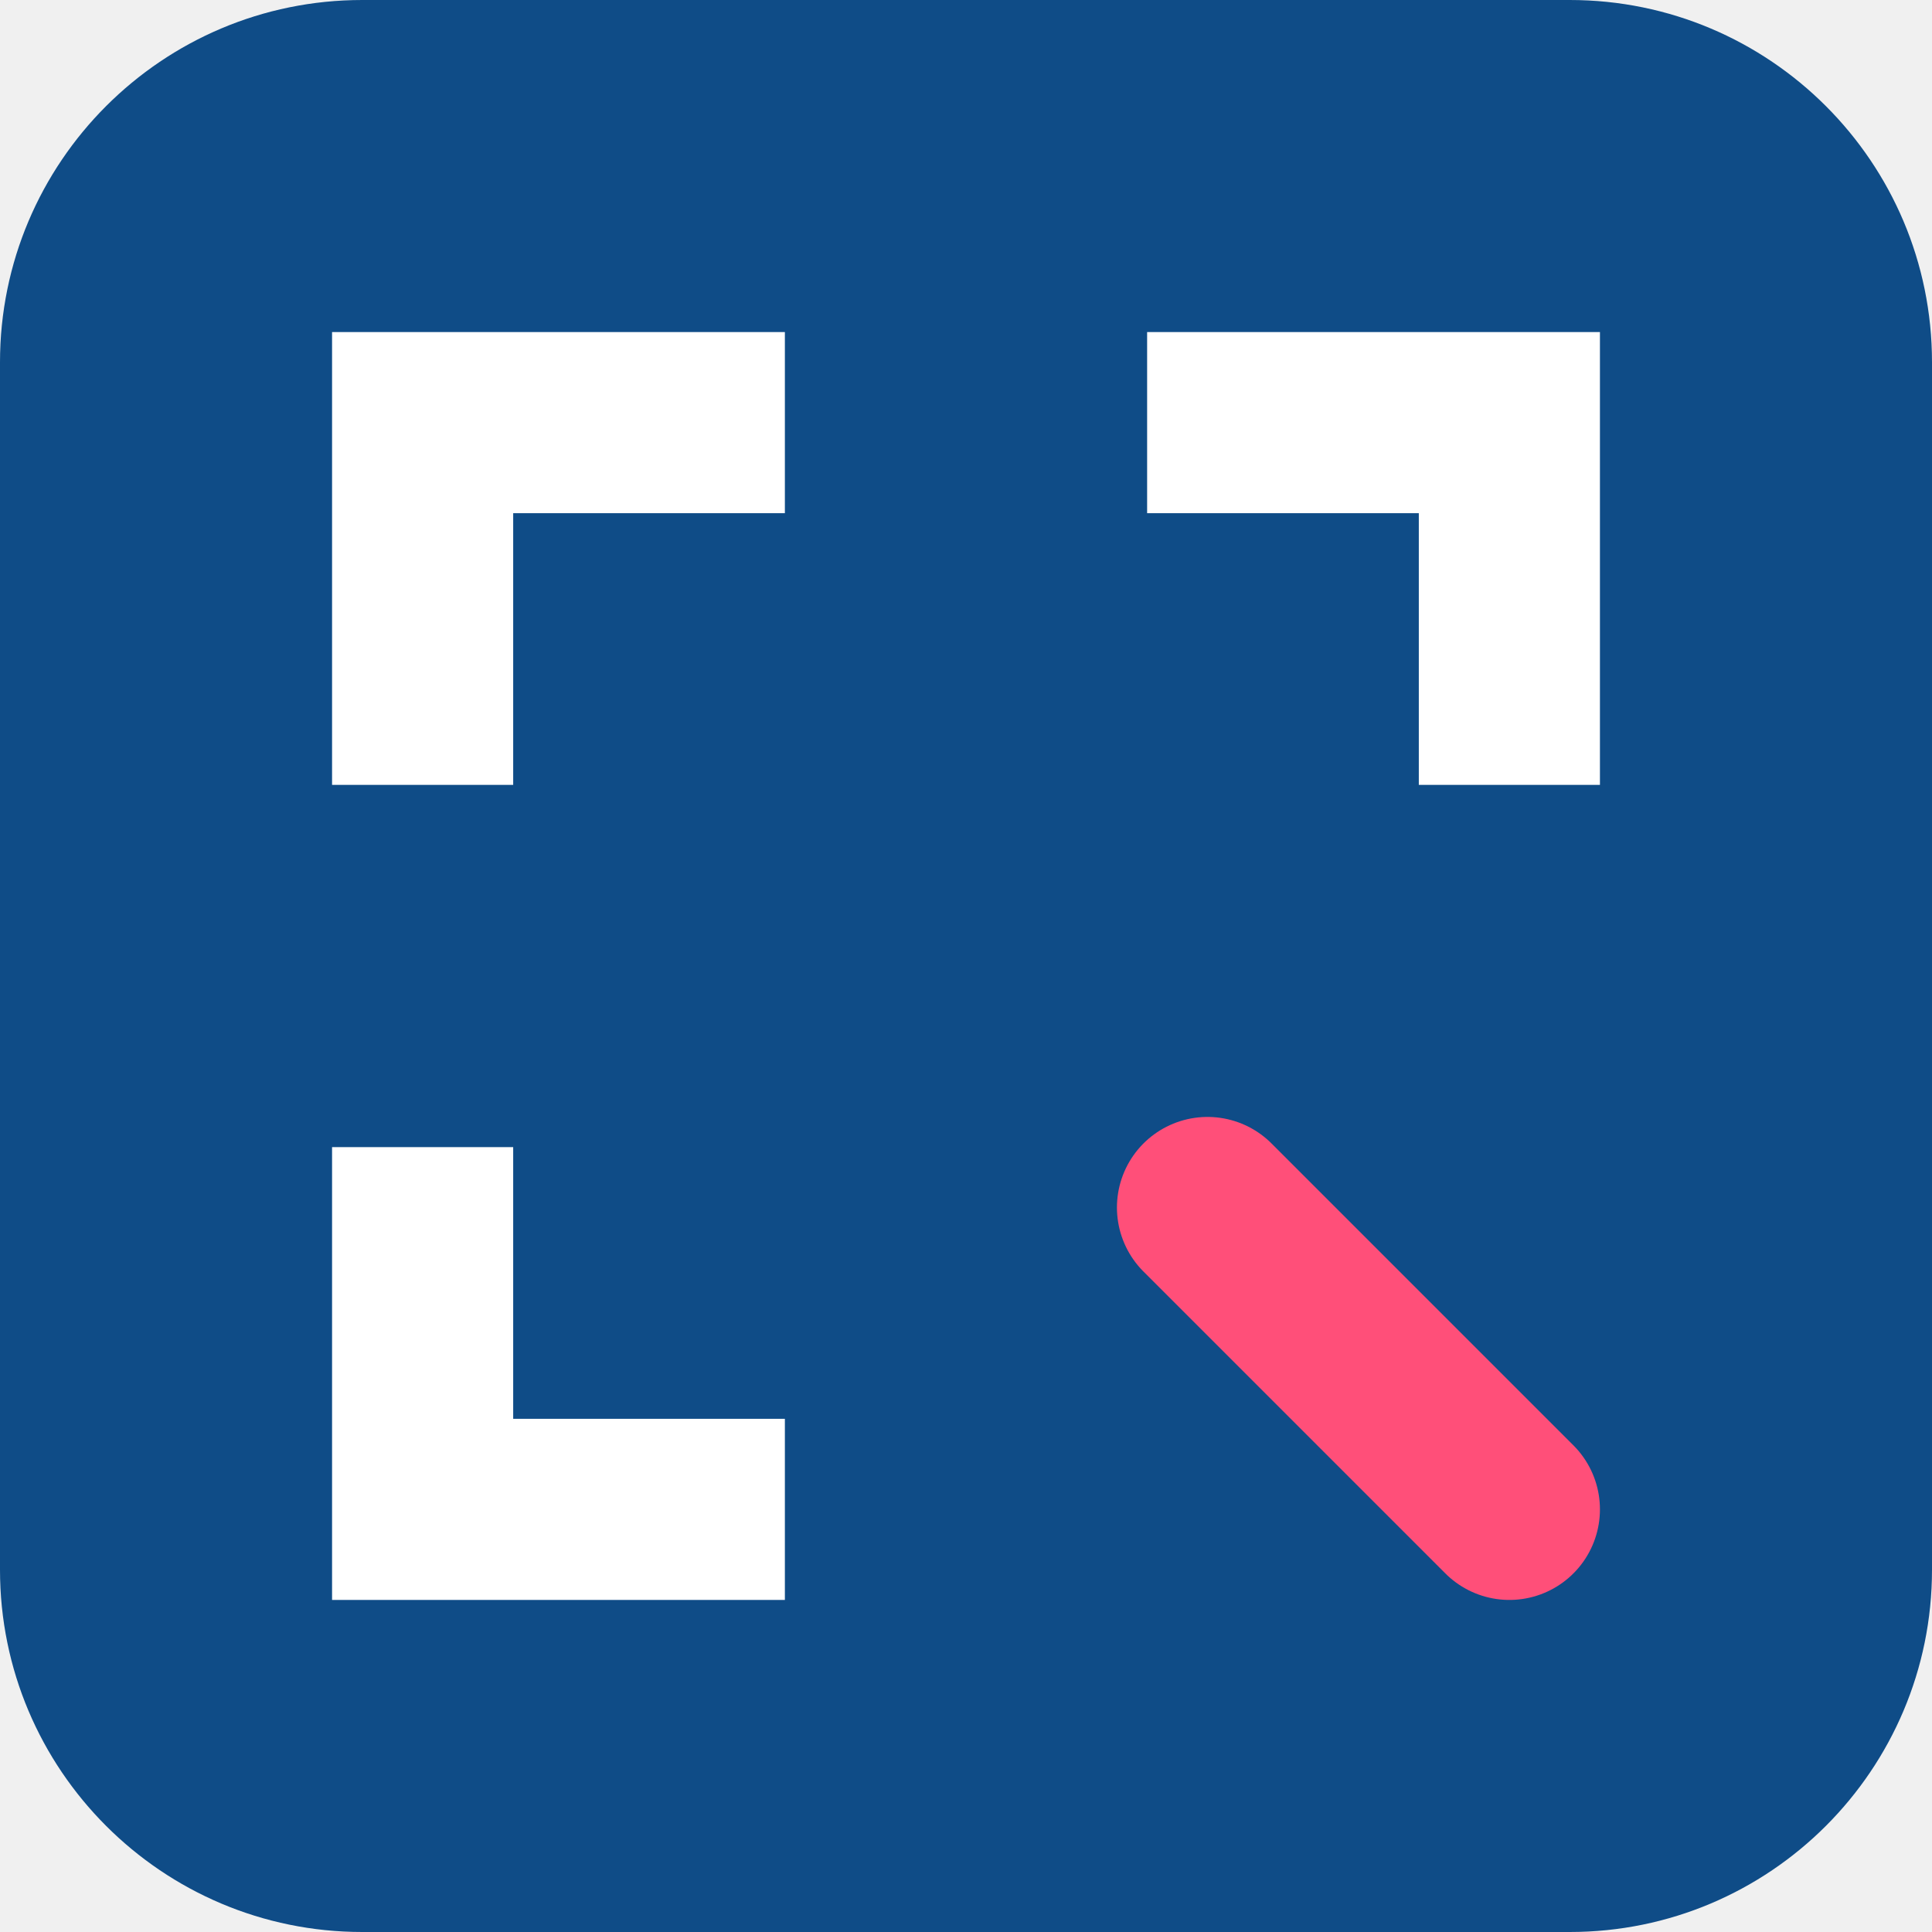
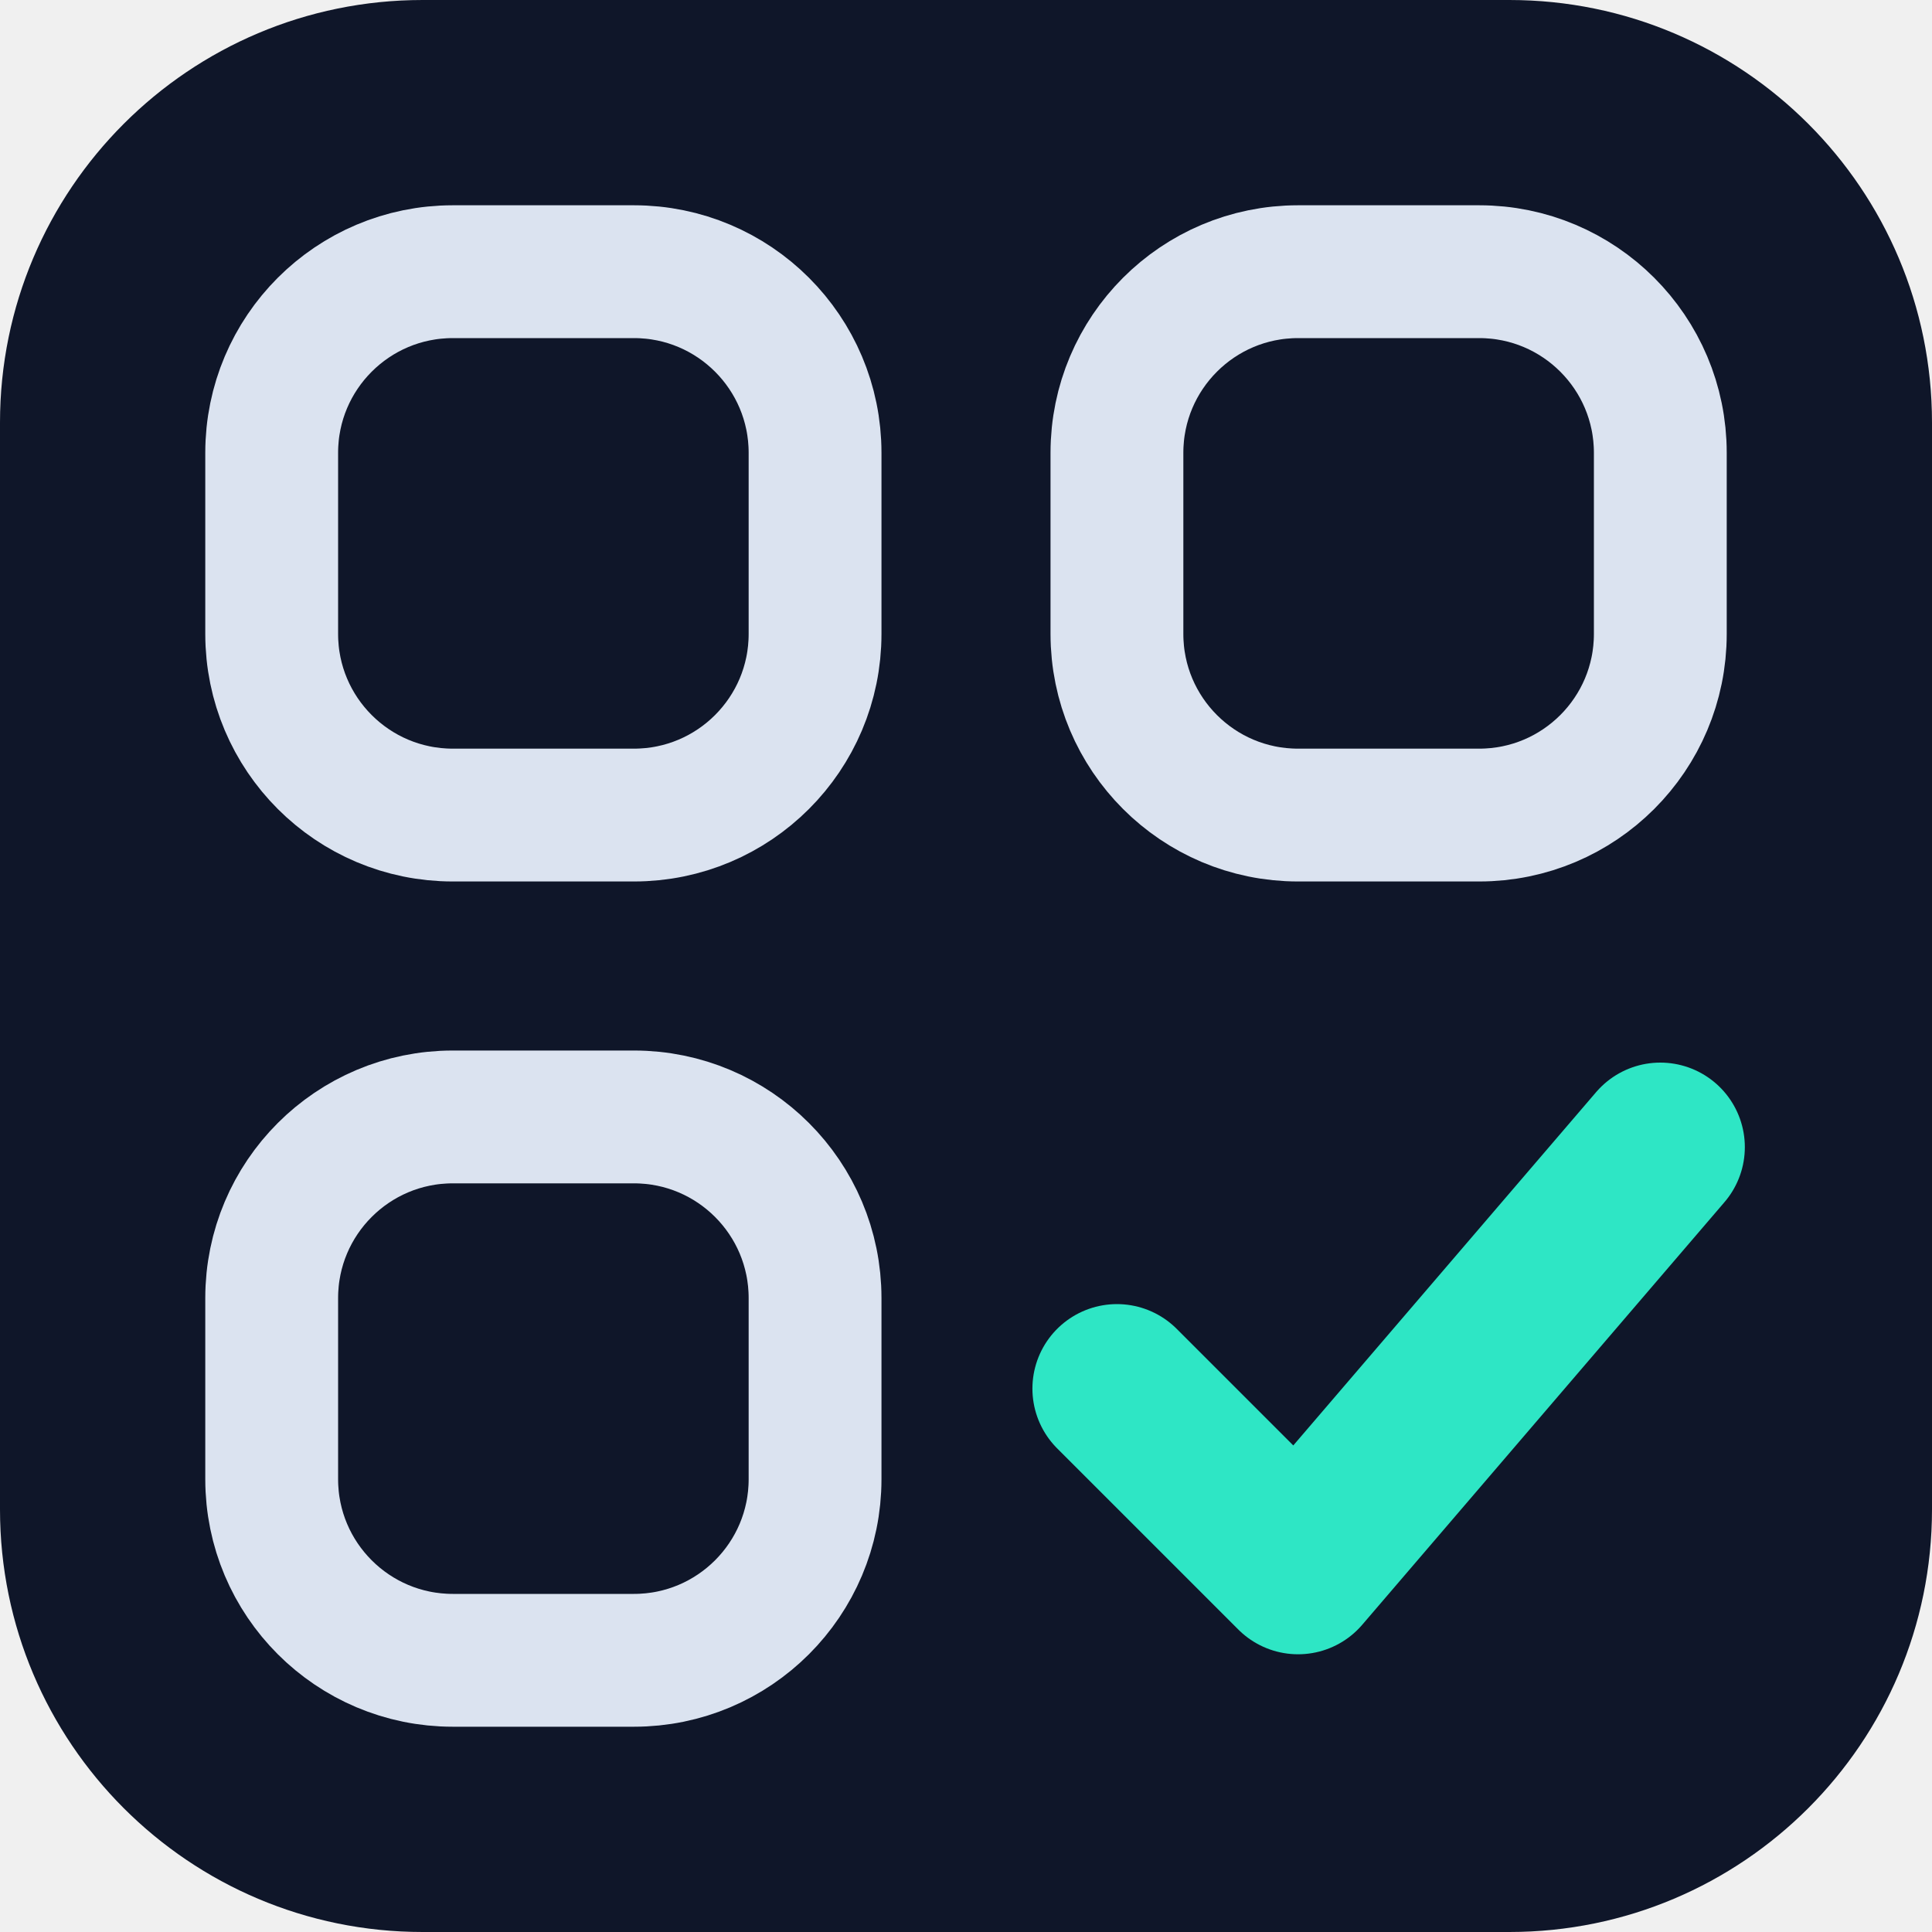
<svg xmlns="http://www.w3.org/2000/svg" viewBox="0 0 32 32">
-   <rect width="32" height="32" rx="6" fill="#0f4c87" />
-   <path d="M7 13V7h6M19 7h6v6M7 19v6h6" fill="none" stroke="#fff" stroke-width="3" />
-   <path d="M20 20l5 5" stroke="#ff4f79" stroke-width="3" stroke-linecap="round" />
+   <rect width="32" height="32" rx="7" fill="#0f1629" />
+   <g fill="none" stroke="#dbe3f0" stroke-width="2.2">
+     <rect x="4.5" y="4.5" width="9" height="9" rx="3" />
+     <rect x="18.5" y="4.5" width="9" height="9" rx="3" />
+     <rect x="4.5" y="18.5" width="9" height="9" rx="3" />
+   </g>
+   <path d="M18.5 23l3 3 6-7" fill="none" stroke="#2ee6c5" stroke-width="2.8" stroke-linecap="round" stroke-linejoin="round" />
</svg>
